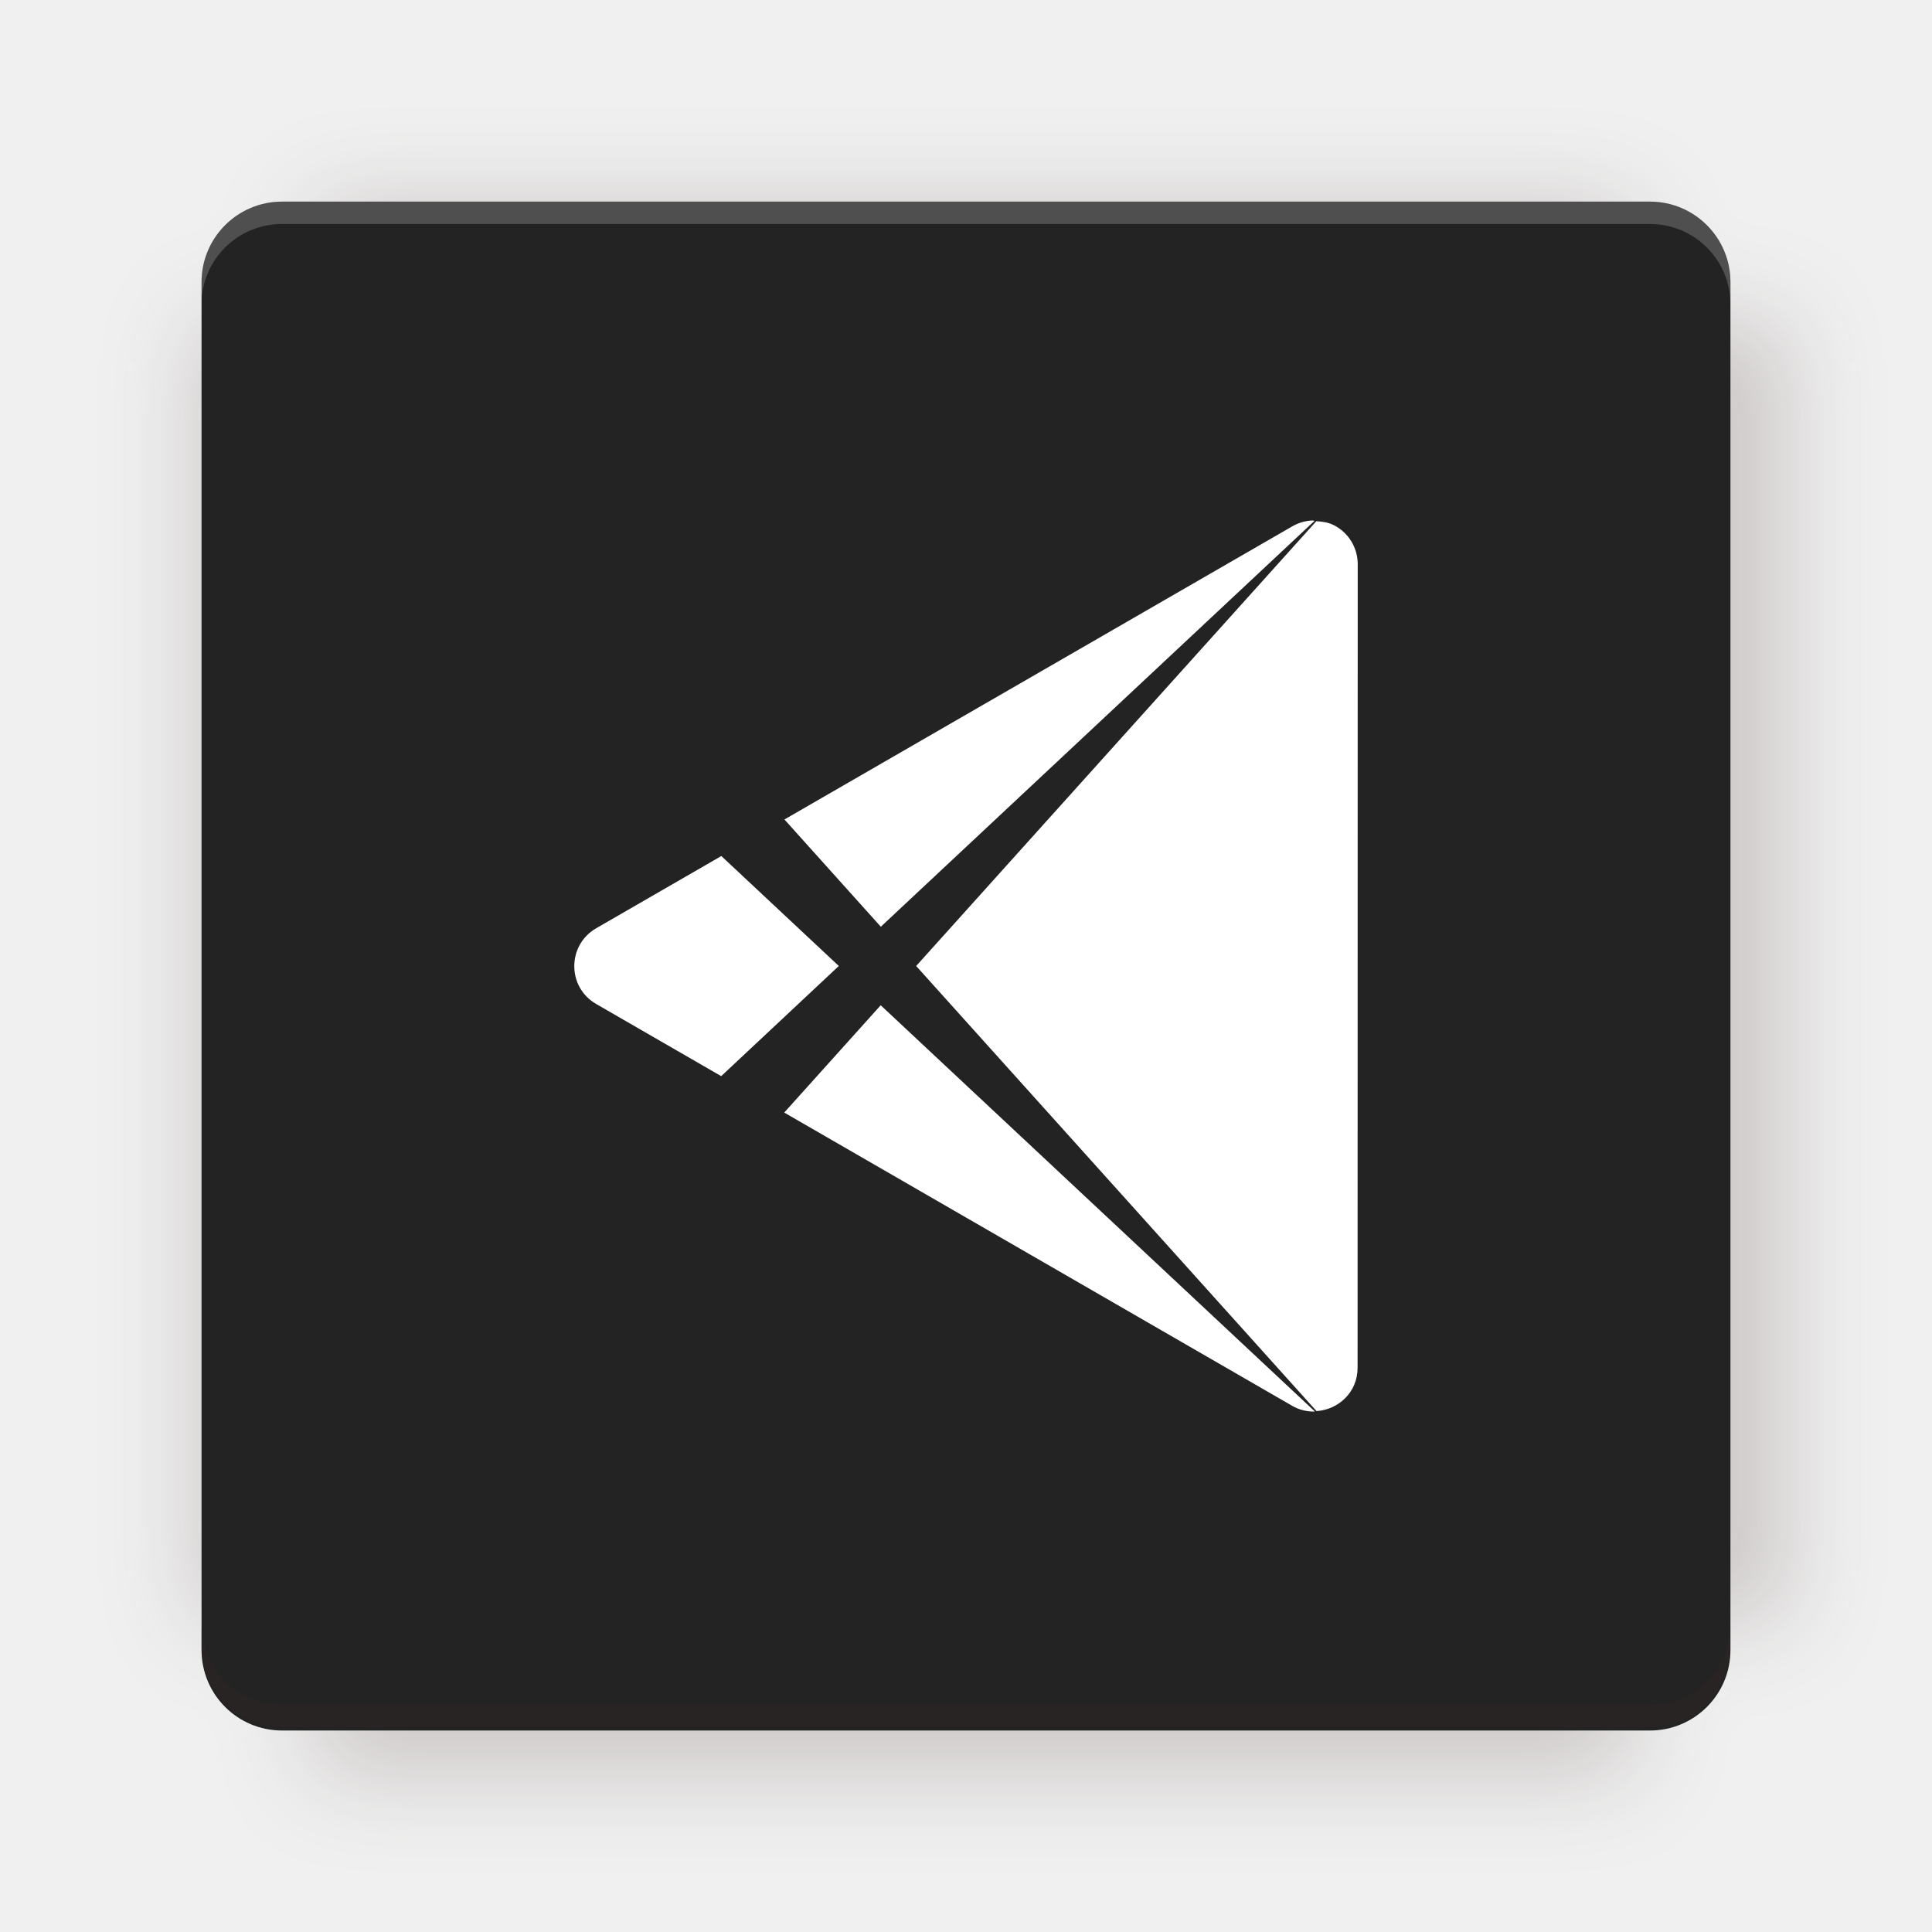
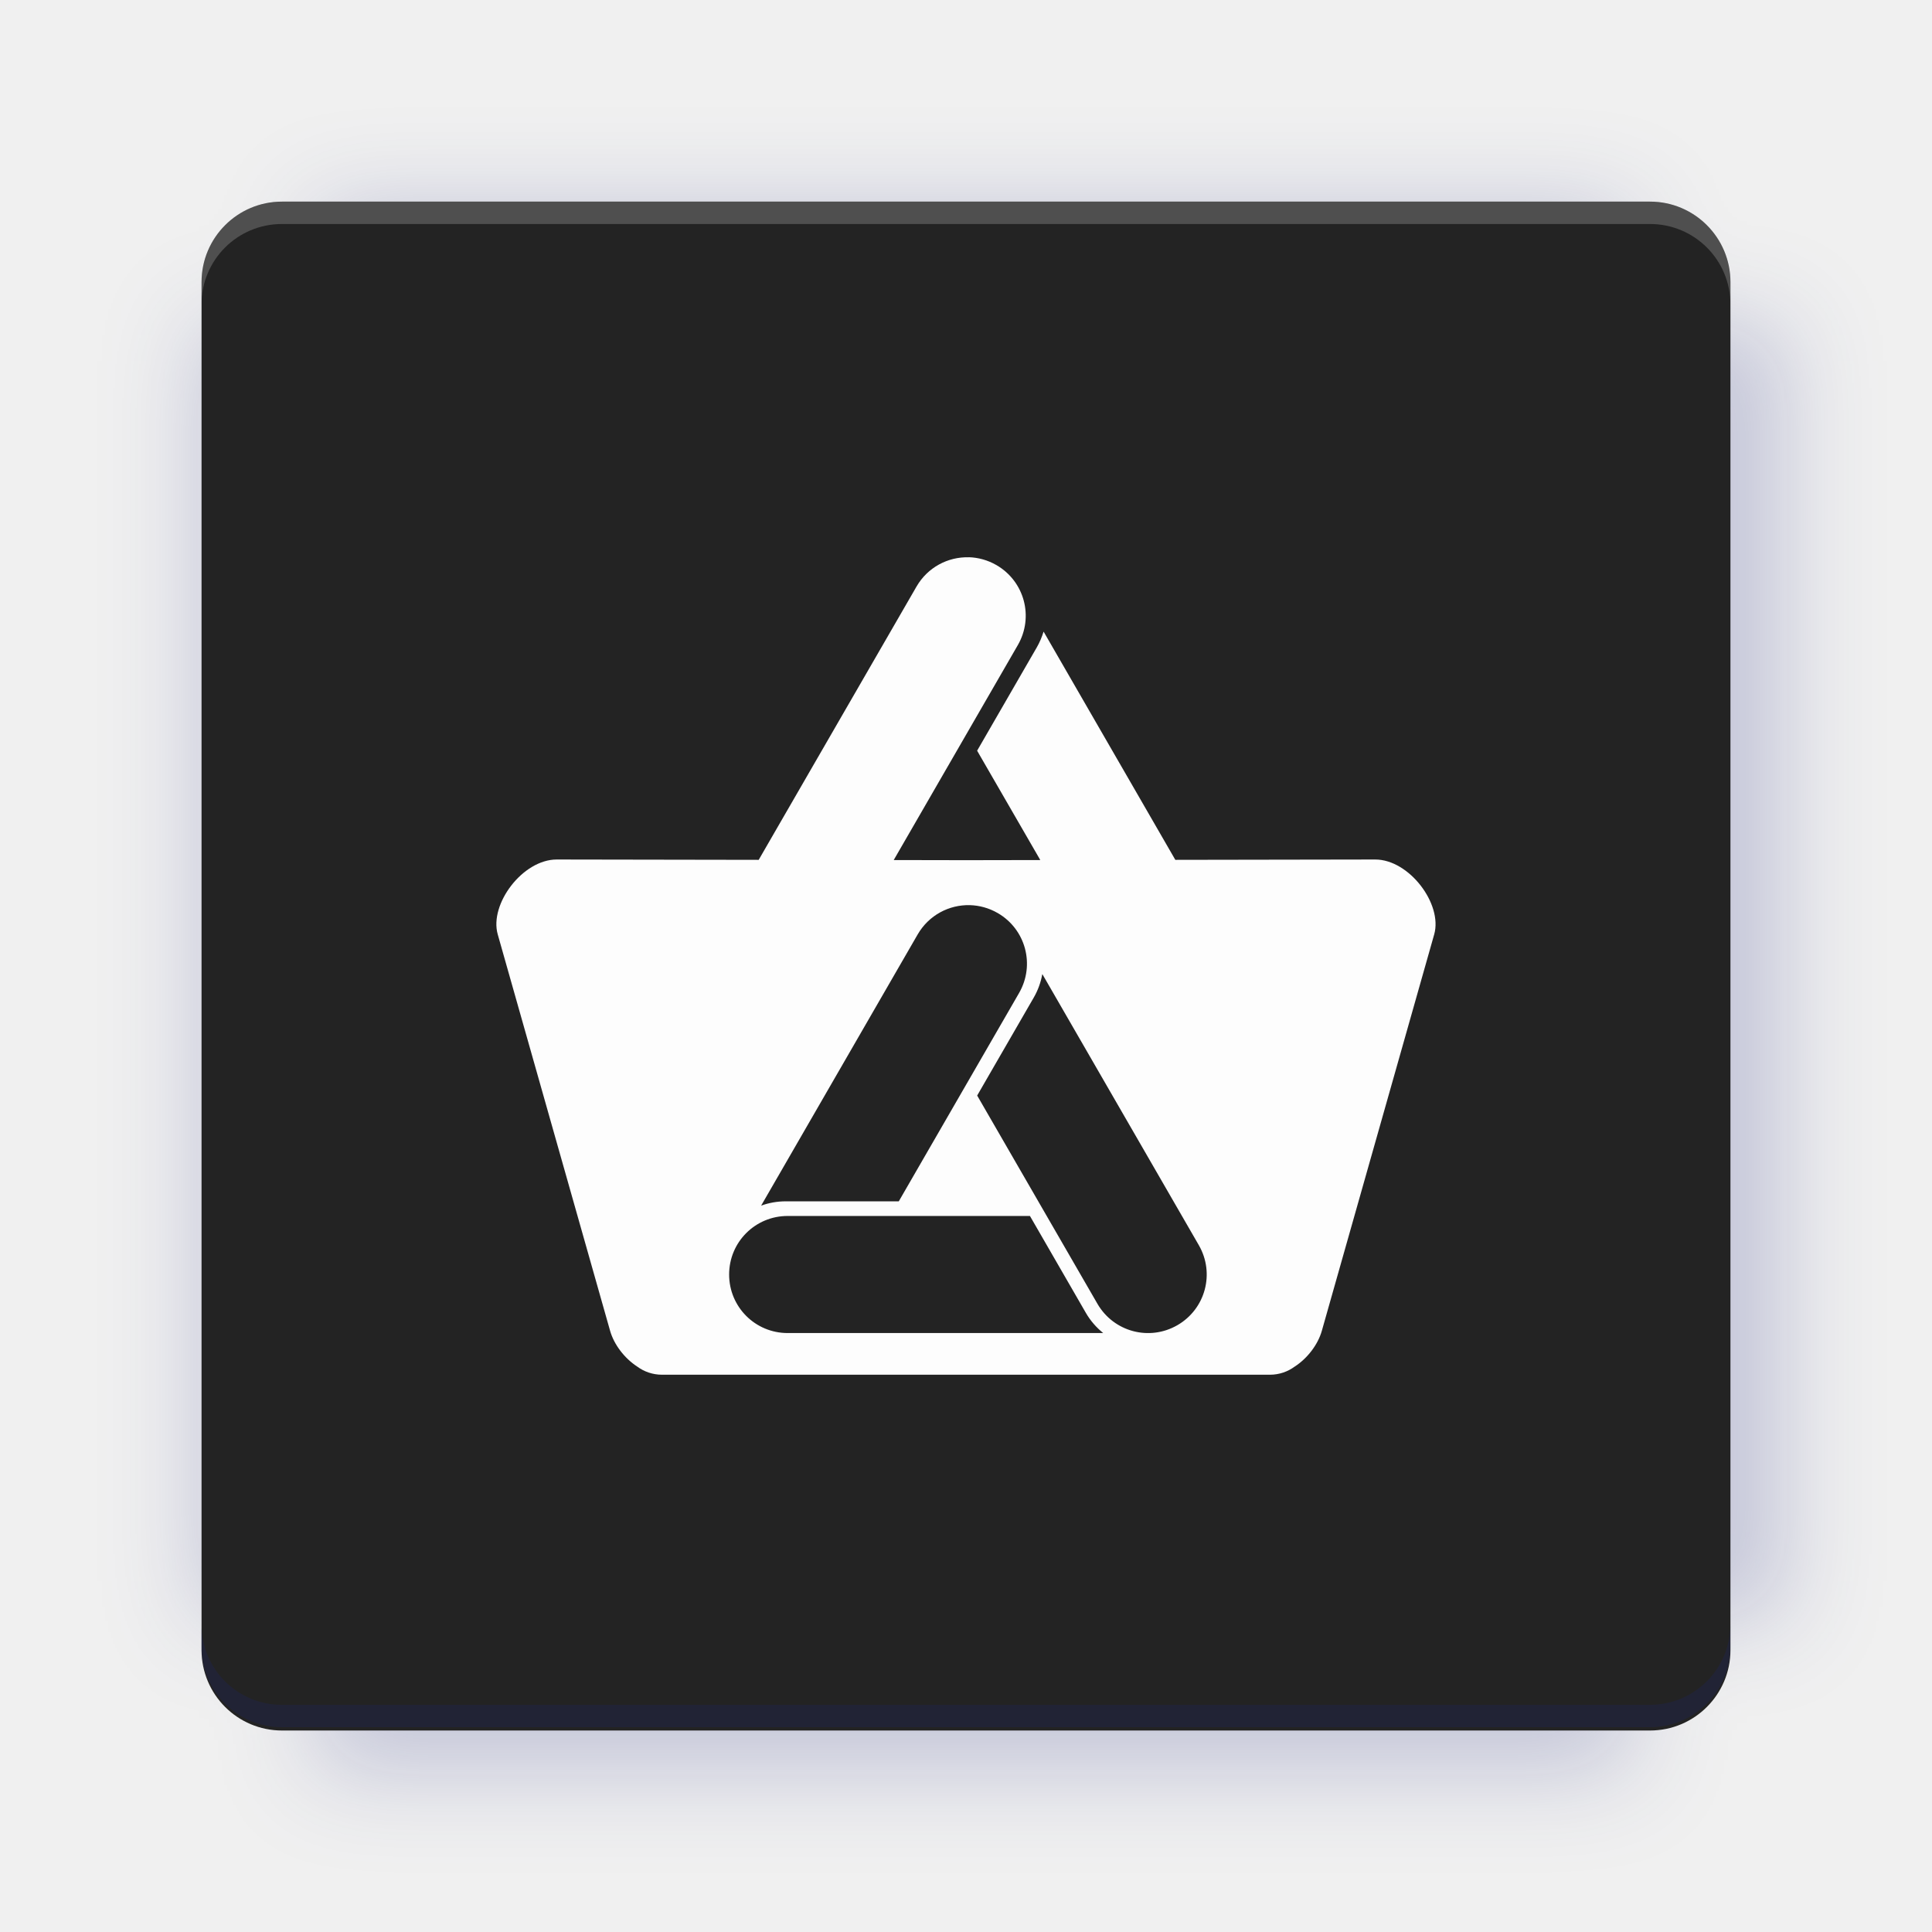
<svg xmlns="http://www.w3.org/2000/svg" version="1.1" viewBox="0 0 28.747 28.747">
  <defs>
    <filter id="filter6206-7" color-interpolation-filters="sRGB">
      <feGaussianBlur stdDeviation="0.658" />
    </filter>
  </defs>
  <g transform="translate(0 -1093.8)">
-     <path transform="matrix(1.0781 0 0 1.0641 -.093733 2.7509)" d="m4.418 1028.2v1.605h-1.605v18.192h1.605v2.14h18.192v-2.14h2.14v-18.192h-2.14v-1.605z" fill="#3e2723" filter="url(#filter6206-7)" opacity=".2" />
+     <path transform="matrix(1.0781 0 0 1.0641 -.093733 2.7509)" d="m4.418 1028.2v1.605h-1.605v18.192h1.605v2.14h18.192v-2.14h2.14v-18.192h-2.14v-1.605z" fill="#1a237e" filter="url(#filter6206-7)" opacity=".2" />
    <rect x="2.999" y="1096.8" width="22.749" height="22.749" rx="1.197" ry="1.197" fill="#232323" />
    <g transform="translate(-22.32 1056.5)">
      <path d="m0 0h51.2v51.2h-51.2z" fill="none" stroke-width="1.067" />
      <g transform="matrix(.33601 0 0 .33601 1.5296 73.043)">
        <path d="m0 0h51.2v51.2h-51.2z" fill="none" stroke-width="1.067" />
      </g>
      <g transform="matrix(.37187 0 0 .37187 38.802 63.239)">
        <path d="m0 0h51.2v51.2h-51.2z" fill="none" stroke-width="1.067" />
        <g transform="matrix(2.6891 0 0 2.6891 -82.906 -48.45)">
          <path d="m0 0h51.2v51.2h-51.2z" fill="none" stroke-width="1.067" />
        </g>
      </g>
    </g>
    <path d="m4.196 1096.8c-0.663 0-1.198 0.535-1.198 1.198v0.333c0-0.663 0.535-1.198 1.198-1.198h20.354c0.663 0 1.198 0.534 1.198 1.198v-0.333c0-0.663-0.535-1.198-1.198-1.198z" fill="#fff" opacity=".2" />
    <rect x="128" y="546.52" width="42.667" height="42.667" fill="none" stroke-width="1.067" />
    <rect x="128" y="631.85" width="42.667" height="42.667" fill="none" stroke-width="1.067" />
    <rect x="128" y="674.52" width="42.667" height="42.667" fill="none" stroke-width="1.067" />
    <rect x="128" y="589.19" width="42.667" height="42.667" fill="none" stroke-width="1.067" />
    <rect x="128" y="717.19" width="42.667" height="42.667" fill="none" stroke-width="1.067" />
    <rect x="213.33" y="546.52" width="42.667" height="42.667" fill="none" stroke-width="1.067" />
    <rect x="213.33" y="631.85" width="42.667" height="42.667" fill="none" stroke-width="1.067" />
    <rect x="213.33" y="674.52" width="42.667" height="42.667" fill="none" stroke-width="1.067" />
    <rect x="213.33" y="589.19" width="42.667" height="42.667" fill="none" stroke-width="1.067" />
    <rect x="213.33" y="717.19" width="42.667" height="42.667" fill="none" stroke-width="1.067" />
    <rect x="298.67" y="546.52" width="42.667" height="42.667" fill="none" stroke-width="1.067" />
    <rect x="298.67" y="631.85" width="42.667" height="42.667" fill="none" stroke-width="1.067" />
    <rect x="298.67" y="674.52" width="42.667" height="42.667" fill="none" stroke-width="1.067" />
    <rect x="298.67" y="589.19" width="42.667" height="42.667" fill="none" stroke-width="1.067" />
    <rect x="298.67" y="717.19" width="42.667" height="42.667" fill="none" stroke-width="1.067" />
    <rect x="170.67" y="546.52" width="42.667" height="42.667" fill="none" stroke-width="1.067" />
    <rect x="170.67" y="631.85" width="42.667" height="42.667" fill="none" stroke-width="1.067" />
    <rect x="170.67" y="674.52" width="42.667" height="42.667" fill="none" stroke-width="1.067" />
    <rect x="170.67" y="589.19" width="42.667" height="42.667" fill="none" stroke-width="1.067" />
    <rect x="170.67" y="717.19" width="42.667" height="42.667" fill="none" stroke-width="1.067" />
    <rect x="256" y="546.52" width="42.667" height="42.667" fill="none" stroke-width="1.067" />
    <rect x="256" y="631.85" width="42.667" height="42.667" fill="none" stroke-width="1.067" />
    <rect x="256" y="674.52" width="42.667" height="42.667" fill="none" stroke-width="1.067" />
    <rect x="256" y="589.19" width="42.667" height="42.667" fill="none" stroke-width="1.067" />
    <rect x="256" y="717.19" width="42.667" height="42.667" fill="none" stroke-width="1.067" />
    <rect x="128" y="759.85" width="42.667" height="42.667" fill="none" stroke-width="1.067" />
    <rect x="213.33" y="759.85" width="42.667" height="42.667" fill="none" stroke-width="1.067" />
    <rect x="298.67" y="759.85" width="42.667" height="42.667" fill="none" stroke-width="1.067" />
    <rect x="170.67" y="759.85" width="42.667" height="42.667" fill="none" stroke-width="1.067" />
    <rect x="256" y="759.85" width="42.667" height="42.667" fill="none" stroke-width="1.067" />
    <rect x="341.33" y="589.19" width="42.667" height="42.667" fill="none" stroke-width="1.067" />
    <rect x="341.33" y="631.85" width="42.667" height="42.667" fill="none" stroke-width="1.067" />
    <rect x="341.33" y="717.19" width="42.667" height="42.667" fill="none" stroke-width="1.067" />
    <rect x="341.33" y="546.52" width="42.667" height="42.667" fill="none" stroke-width="1.067" />
    <rect x="341.33" y="674.52" width="42.667" height="42.667" fill="none" stroke-width="1.067" />
    <rect x="341.33" y="759.85" width="42.667" height="42.667" fill="none" stroke-width="1.067" />
    <rect x="160" y="578.52" width="192" height="192" fill="none" stroke-width="1.067" />
    <g transform="matrix(.37344 0 0 .37344 4.7333 1097.4)">
      <path d="m0 0h51.2v51.2h-51.2z" fill="none" stroke-width="1.067" />
    </g>
    <g transform="matrix(.36471 0 0 .36471 5.1356 1097.4)">
      <path d="m0 0h51.2v51.2h-51.2z" fill="none" stroke-width="1.067" />
    </g>
    <g transform="matrix(.41585 0 0 .41585 84.325 1055.9)">
      <g transform="matrix(.062269 0 0 .062269 -28.238 185.29)">
        <g transform="matrix(38.618 0 0 38.618 14724 -13542)">
          <g transform="matrix(.71436 0 0 .71436 -400.52 188.34)">
            <path d="m1293.2-120.67c-181.75 0.276-511.18 0.135-699.05 0.14-2.322 10.413-3.593 21.251-3.593 32.384v114c207.65 0.737 494.72 0.381 706.23 0.373v-114.37c0-11.18-1.252-22.07-3.593-32.523zm-458.69 295.56c-78.385-4e-3 -158.85 0.179-243.95 0.56v138.63c286.34-0.393 421.73-0.138 706.23-0.327v-137.75c-163.2-0.53-311.22-1.111-462.28-1.12z" opacity="0" stroke-width="1.493" />
          </g>
        </g>
      </g>
    </g>
-     <path d="m24.549 1119.5c0.663 0 1.198-0.535 1.198-1.198v-0.333c0 0.663-0.535 1.198-1.198 1.198h-20.354c-0.663 0-1.198-0.535-1.198-1.198v0.333c0 0.663 0.535 1.198 1.198 1.198z" fill="#3e2723" opacity=".2" />
+     <path d="m24.549 1119.5c0.663 0 1.198-0.535 1.198-1.198v-0.333c0 0.663-0.535 1.198-1.198 1.198h-20.354c-0.663 0-1.198-0.535-1.198-1.198v0.333c0 0.663 0.535 1.198 1.198 1.198z" fill="#1a237e" opacity=".2" />
  </g>
-   <g transform="translate(-94.126 -3.4707)">
-     <flowRoot fill="#000000" font-family="Roboto" letter-spacing="0px" stroke-width="1px" word-spacing="0px" style="line-height:0.01%" xml:space="preserve">
-       <flowRegion>
-         <rect x="10.664" y="11.235" width="4.49" height="5.051" />
-       </flowRegion>
-       <flowPara font-size="3.75px" style="line-height:1.25">your</flowPara>
-     </flowRoot>
-     <path d="m113.66 11.215c-0.106 0.003-0.212 0.033-0.307 0.088l-7.555 4.361 1.434 1.596 6.453-6.039c-9e-3 -1.07e-4 -0.017-0.006-0.025-0.006zm0.051 0.012-5.953 6.617 5.957 6.623c0.324-0.021 0.612-0.279 0.611-0.645l2e-3 -11.957c5e-5 -0.245-0.137-0.469-0.355-0.58-0.082-0.042-0.173-0.054-0.262-0.059zm-8.852 4.981-1.861 1.074c-0.435 0.25-0.436 0.877-2e-3 1.127l1.861 1.074 1.75-1.639zm2.371 2.221-1.435 1.596 7.557 4.363c0.11 0.064 0.227 0.089 0.34 0.086l-6.461-6.045z" color="#000000" color-rendering="auto" dominant-baseline="auto" fill="#fff" image-rendering="auto" shape-rendering="auto" solid-color="#000000" style="font-feature-settings:normal;font-variant-alternates:normal;font-variant-caps:normal;font-variant-ligatures:normal;font-variant-numeric:normal;font-variant-position:normal;isolation:auto;mix-blend-mode:normal;paint-order:normal;shape-padding:0;text-decoration-color:#000000;text-decoration-line:none;text-decoration-style:solid;text-indent:0;text-orientation:mixed;text-transform:none;white-space:normal" />
-     <g display="none" fill="none">
-       <rect transform="rotate(90)" x="7.334" y="-19.616" width="12.282" height="12.282" display="inline" stroke="#000" stroke-width=".066" />
-       <rect x="6.773" y="8.112" width="13.405" height="10.726" stroke="#5261ff" stroke-linecap="round" stroke-linejoin="round" stroke-width=".065" />
-       <rect transform="rotate(90)" x="6.773" y="-18.838" width="13.405" height="10.726" display="inline" stroke="#0f0" stroke-linecap="round" stroke-linejoin="round" stroke-width=".065" />
-     </g>
-   </g>
+   <flowRoot fill="#000000" font-family="Roboto" font-size="12.8px" letter-spacing="0px" stroke-width="1.067px" word-spacing="0px" style="line-height:0.01%" xml:space="preserve">
+     <flowRegion>
+       <rect x="11.375" y="11.984" width="4.789" height="5.388" stroke-width="1.138px" />
+     </flowRegion>
+     <flowPara font-size="4px" style="line-height:1.25">your</flowPara>
+   </flowRoot>
+   <path d="m14.414 8.292c-0.309-0.008-0.611 0.149-0.777 0.436l-2.348 4.066-3.005-0.005c-0.506-8.3e-4 -1.006 0.663-0.878 1.114l1.672 5.899c0.058 0.204 0.213 0.408 0.405 0.533 0.102 0.075 0.229 0.12 0.367 0.12h9.046c0.138 0 0.264-0.045 0.367-0.12 0.192-0.124 0.347-0.329 0.405-0.533l1.672-5.899c0.128-0.451-0.372-1.115-0.878-1.114l-2.974 0.005-1.96-3.396c-0.025 0.08-0.058 0.16-0.102 0.236l-0.887 1.536 0.94 1.627-1.106 0.002-1.075-0.002 1.847-3.199c0.241-0.418 0.099-0.948-0.319-1.19-0.131-0.075-0.272-0.113-0.413-0.117zm0.018 5.176c0.14 0.004 0.282 0.042 0.412 0.117h2.72e-4c0.418 0.241 0.56 0.772 0.319 1.19l-1.79 3.1h-1.683c-0.128 0-0.251 0.023-0.365 0.064l2.329-4.035c0.166-0.287 0.468-0.444 0.777-0.436zm1.078 1.027 2.328 4.033c0.241 0.418 0.099 0.948-0.319 1.19h-2.72e-4c-0.418 0.241-0.948 0.099-1.19-0.319l-1.789-3.098 0.842-1.458c0.064-0.111 0.105-0.228 0.127-0.347zm-3.79 3.598h3.605l0.831 1.44c0.069 0.12 0.158 0.22 0.259 0.302h-4.695c-0.482 0-0.871-0.388-0.871-0.871v-1.39e-4c0-0.482 0.388-0.871 0.871-0.871z" fill="#fff" opacity=".99" />
  <g display="none" fill="none">
    <rect transform="rotate(90)" x="7.823" y="-20.923" width="13.1" height="13.1" display="inline" stroke="#000" stroke-width=".07" />
    <rect x="7.224" y="8.653" width="14.298" height="11.441" stroke="#5261ff" stroke-linecap="round" stroke-linejoin="round" stroke-width=".07" />
    <rect transform="rotate(90)" x="7.224" y="-20.094" width="14.298" height="11.441" display="inline" stroke="#0f0" stroke-linecap="round" stroke-linejoin="round" stroke-width=".07" />
  </g>
</svg>
